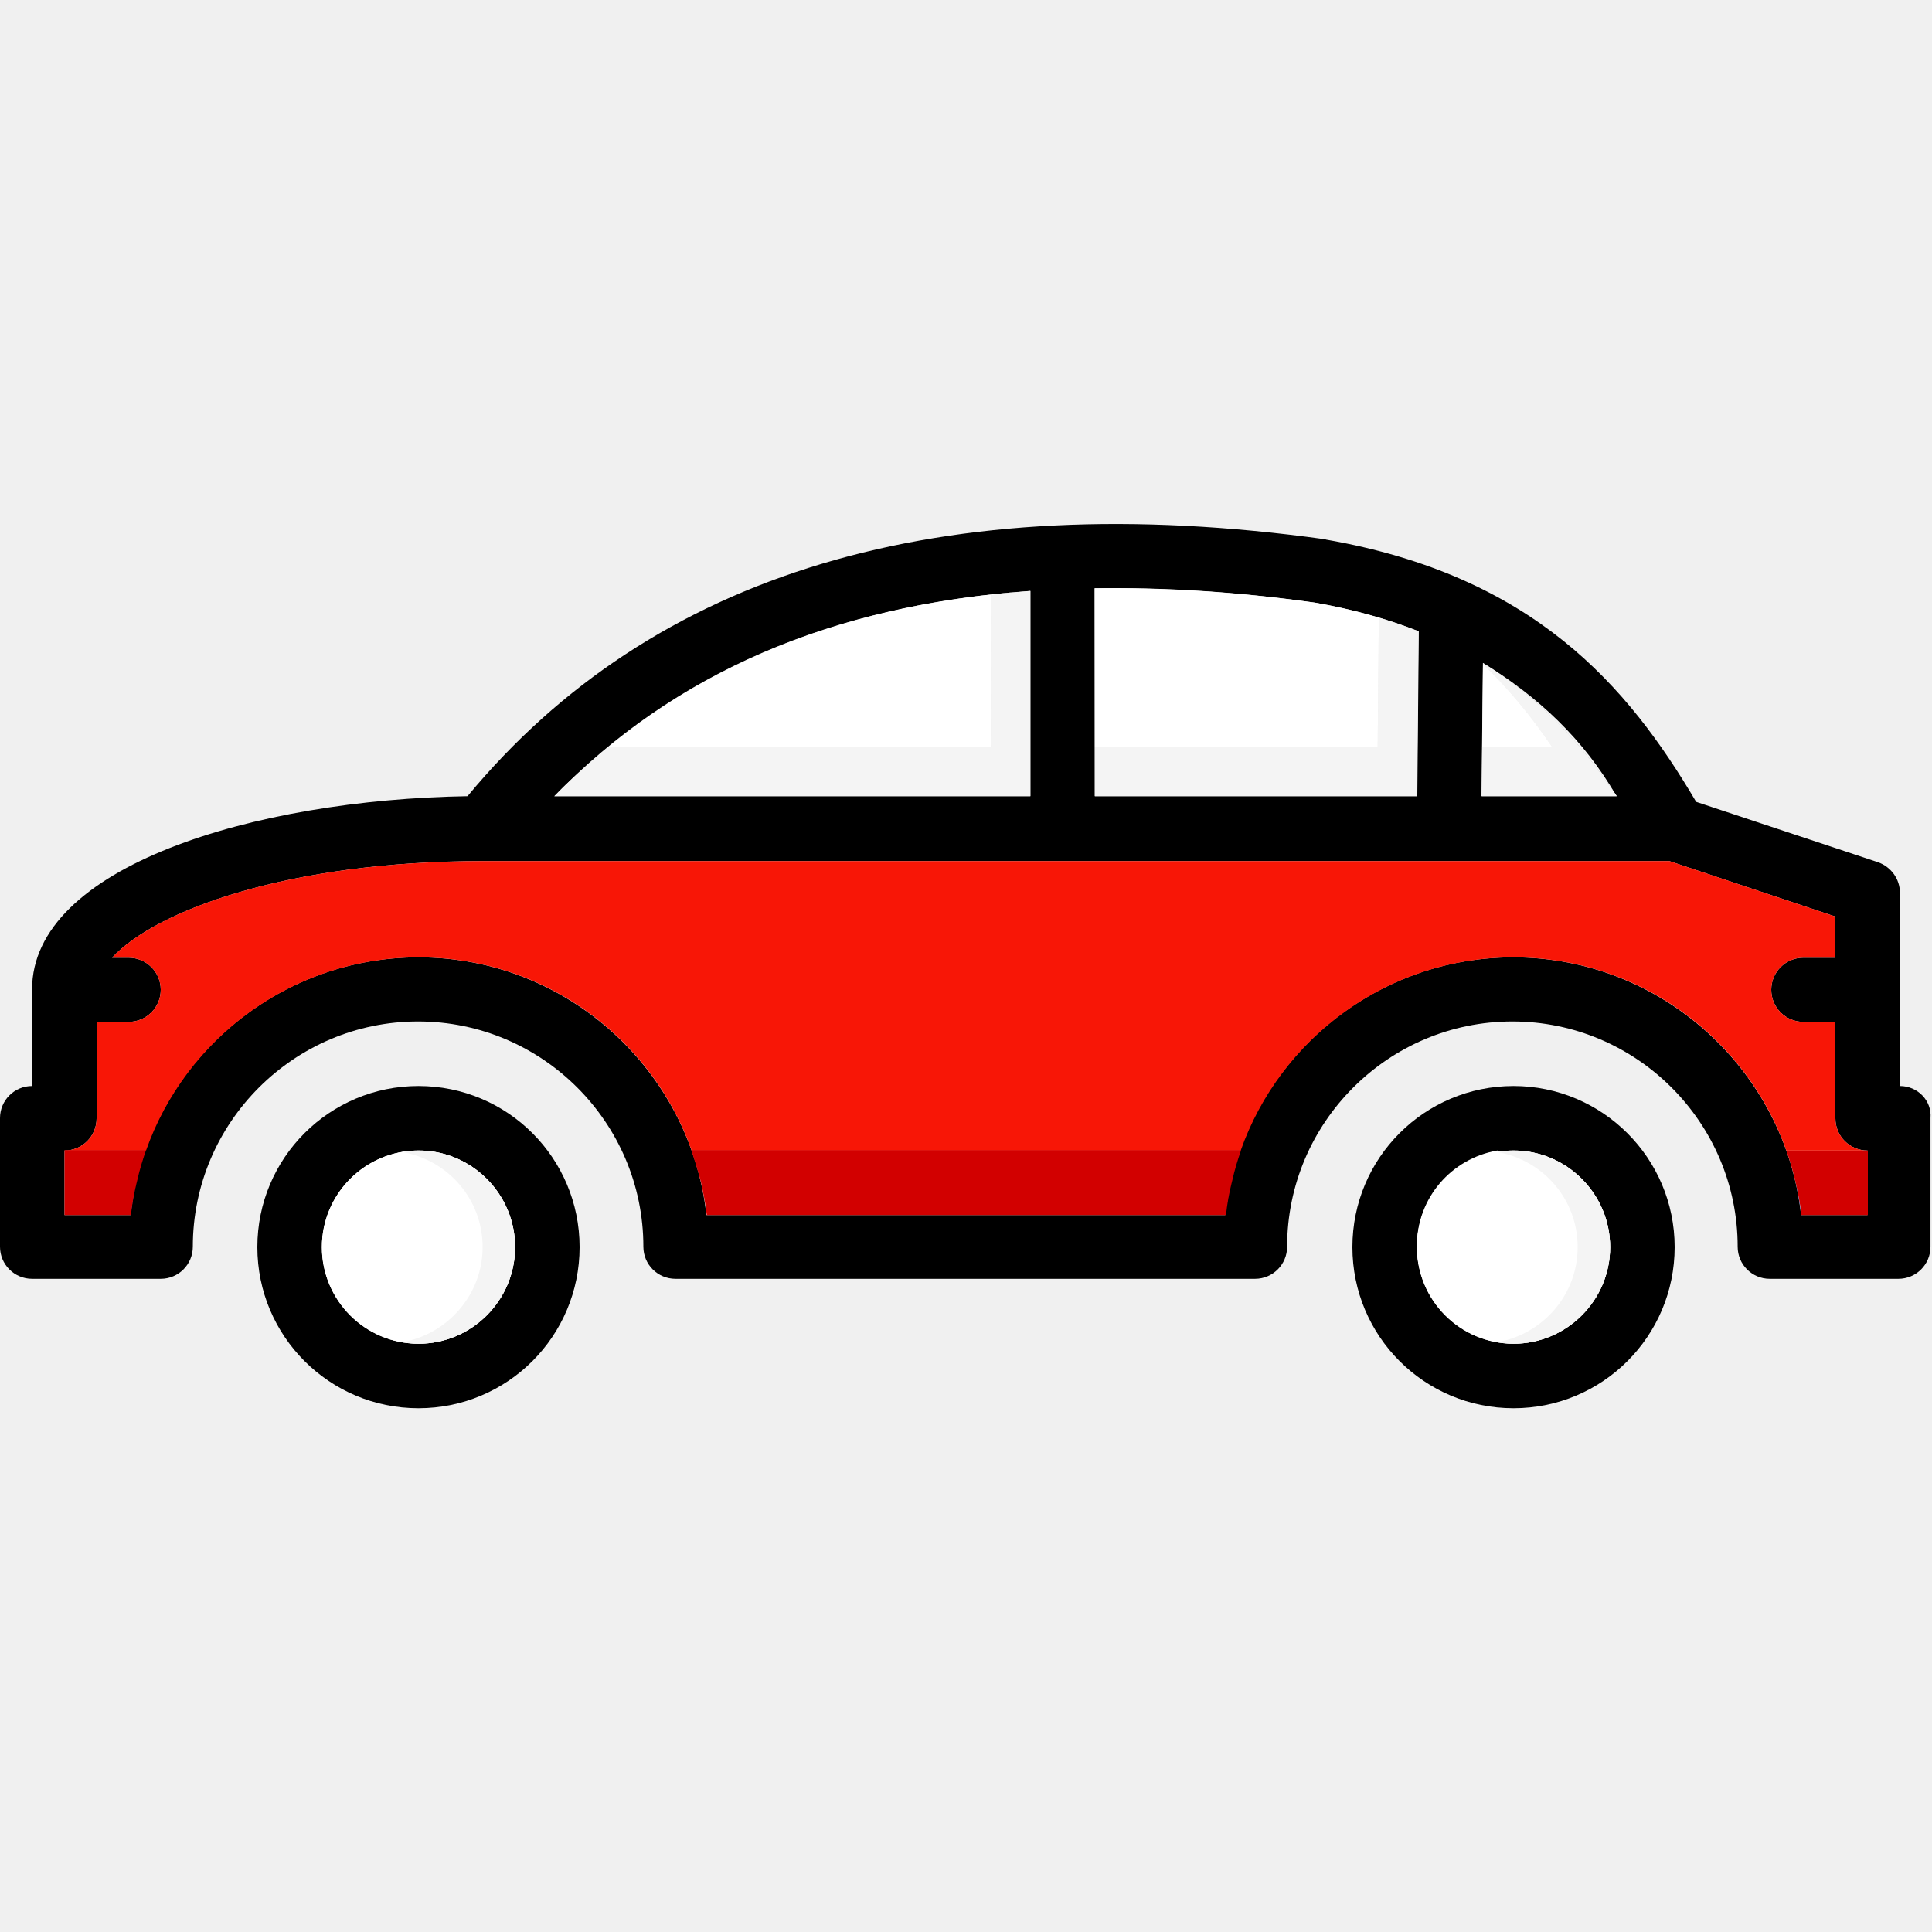
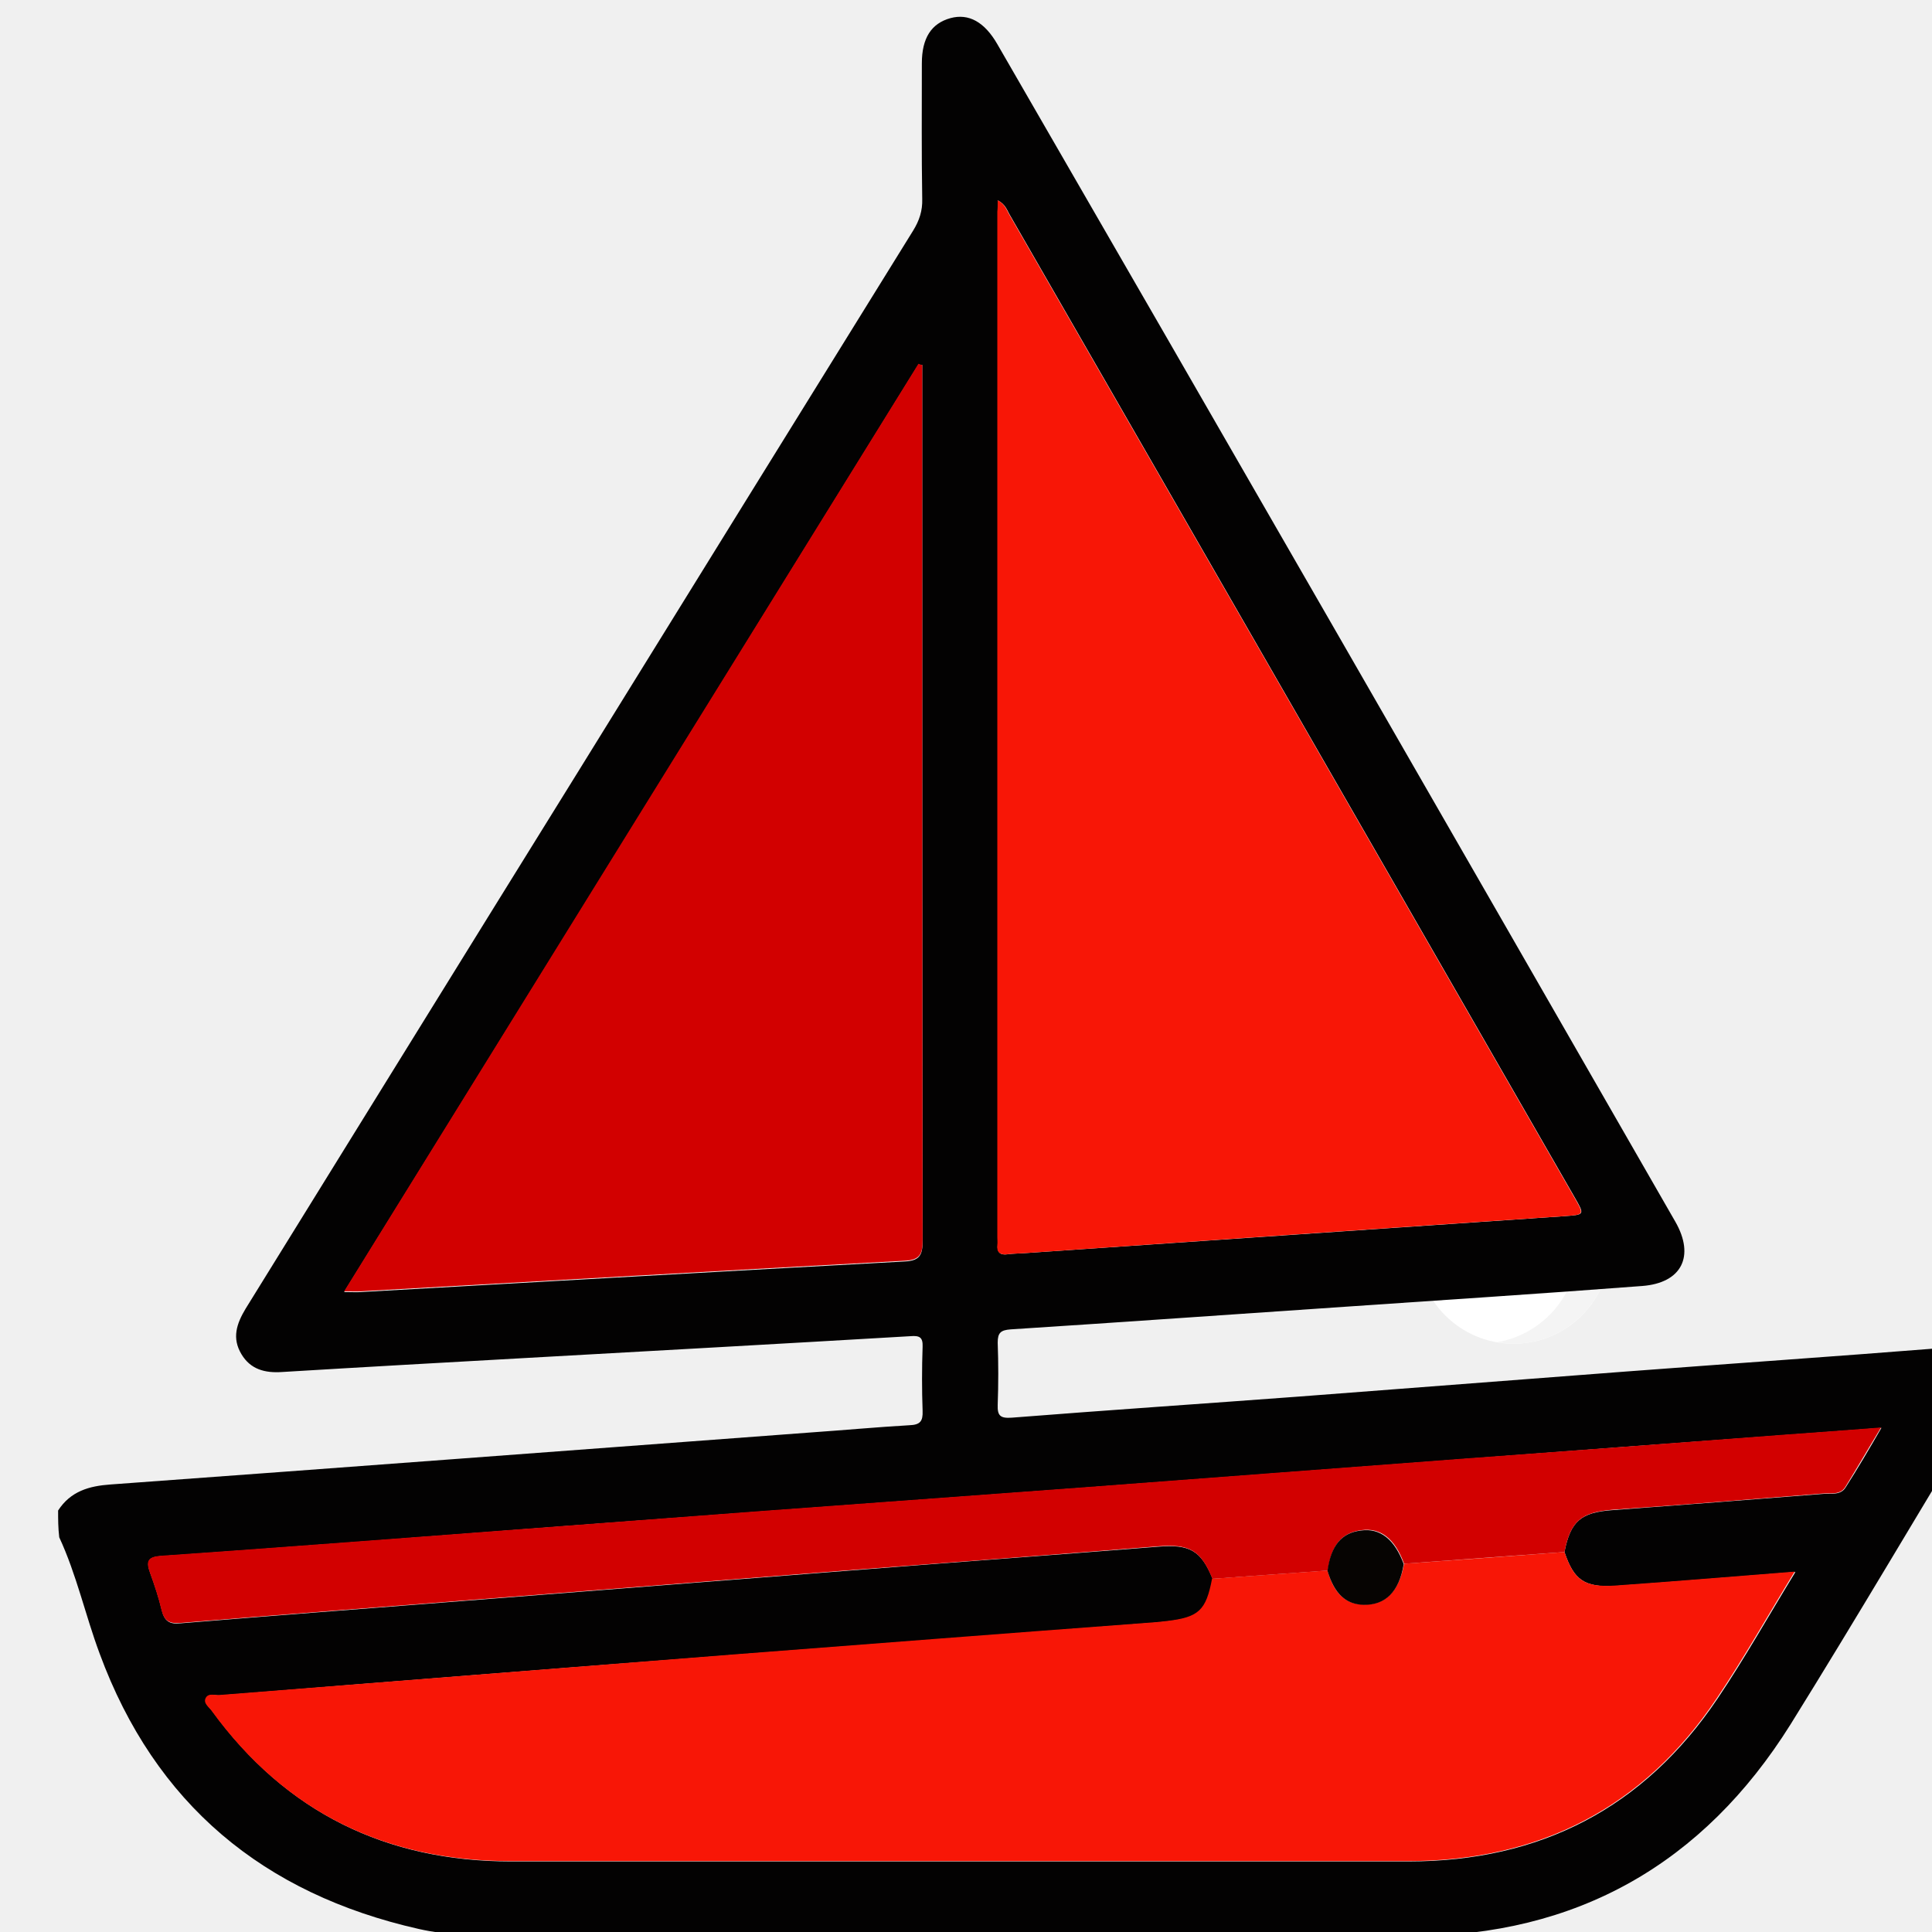
<svg xmlns="http://www.w3.org/2000/svg" version="1.1" id="Layer_1" x="0px" y="0px" viewBox="0 0 512 512" style="enable-background:new 0 0 512 512;" xml:space="preserve">
  <style type="text/css">
	.st0{fill:#FFFFFF;}
	.st1{fill:#F4F4F4;}
- 	.st2{fill:#0091EA;}
+ 	.st2{fill:#030202;}
	.st3{fill:#F81606;}
- 	.st4{fill:#2979FF;}
- 	.st5{fill:#D20000;}
+ 	.st4{fill:#D20000;}
+ 	.st5{fill:#060402;}
</style>
-   <path d="M401.1,287.8c-23.6,0-42.7,19.1-42.7,42.7s19.1,42.7,42.7,42.7s42.7-19.1,42.7-42.7S424.6,287.8,401.1,287.8z M401.1,356.1  c-14.1,0-25.6-11.5-25.6-25.6c0-14.1,11.5-25.6,25.6-25.6s25.6,11.5,25.6,25.6C426.7,344.6,415.1,356.1,401.1,356.1z" />
  <circle class="st0" cx="401.1" cy="330.5" r="25.6" />
-   <path d="M110.9,287.8c-23.6,0-42.7,19.1-42.7,42.7s19.1,42.7,42.7,42.7s42.7-19.1,42.7-42.7S134.5,287.8,110.9,287.8z M110.9,356.1  c-14.1,0-25.6-11.5-25.6-25.6c0-14.1,11.5-25.6,25.6-25.6s25.6,11.5,25.6,25.6C136.5,344.6,125,356.1,110.9,356.1z" />
-   <circle class="st0" cx="110.9" cy="330.5" r="25.6" />
-   <path d="M503.5,287.8v-51.2c0-3.7-2.4-6.9-5.8-8.1l-48.2-16c-18.1-30.7-43-59.9-98.1-69.5c-0.1-0.1-0.2-0.1-0.3-0.1  C249.3,128.8,173,151.7,123.9,211C67.2,211.9,8.5,229.7,8.5,262.2v25.6c-4.7,0-8.5,3.8-8.5,8.5v34.1c0,4.7,3.8,8.5,8.5,8.5h34.1  c4.7,0,8.5-3.8,8.5-8.5c0-32.9,26.8-59.7,59.7-59.7s59.7,26.8,59.7,59.7c0,4.7,3.8,8.5,8.5,8.5h153.6c4.7,0,8.5-3.8,8.5-8.5  c0-32.9,26.8-59.7,59.7-59.7s59.7,26.8,59.7,59.7c0,4.7,3.8,8.5,8.5,8.5h34.1c4.7,0,8.5-3.8,8.5-8.5v-34.1  C512,291.7,508.2,287.8,503.5,287.8z M393,175.7c14.8,9,25.9,21.1,35.4,35.3h-35.8L393,175.7z M290.1,155.9  c18.3-0.3,37.6,0.9,58.4,3.8c10.3,1.8,19.4,4.4,27.5,7.6l-0.4,43.7h-85.4L290.1,155.9L290.1,155.9z M273.1,156.6V211H146.9  C178.6,178.4,220.3,160.3,273.1,156.6z M494.9,322h-17.6c-4.2-38.3-36.9-68.3-76.3-68.3s-72.1,30-76.3,68.3H187.2  c-4.2-38.3-36.9-68.3-76.3-68.3s-72.1,30-76.3,68.3H17.1v-17.1c4.7,0,8.5-3.8,8.5-8.5v-25.6h8.5c4.7,0,8.5-3.8,8.5-8.5  s-3.8-8.5-8.5-8.5h-4.4c11.5-12.5,46.8-25.6,98.3-25.6h314.4l44,14.7v10.9h-8.5c-4.7,0-8.5,3.8-8.5,8.5s3.8,8.5,8.5,8.5h8.5v25.6  c0,4.7,3.8,8.5,8.5,8.5V322z" />
-   <path class="st0" d="M128,330.5c0-12.6-9.3-23.1-21.3-25.2c-12.1,2.1-21.3,12.5-21.3,25.2s9.3,23.1,21.3,25.2  C118.7,353.6,128,343.1,128,330.5z" />
-   <path class="st1" d="M110.9,304.9c-1.5,0-2.9,0.2-4.3,0.4c12.1,2.1,21.3,12.5,21.3,25.2c0,12.6-9.3,23.1-21.3,25.2  c1.4,0.2,2.8,0.4,4.3,0.4c14.1,0,25.6-11.5,25.6-25.6C136.5,316.4,125,304.9,110.9,304.9z" />
  <path class="st0" d="M418.1,330.1c0-12.6-9.3-23.1-21.3-25.2c-12.1,2.1-21.3,12.5-21.3,25.2s9.3,23.1,21.3,25.2  C408.9,353.2,418.1,342.7,418.1,330.1z" />
-   <path class="st1" d="M401.1,304.9c-1.5,0-2.9,0.2-4.3,0.4c12.1,2.1,21.3,12.5,21.3,25.2s-9.3,23.1-21.3,25.2  c1.4,0.2,2.8,0.4,4.3,0.4c14.1,0,25.6-11.5,25.6-25.6C426.7,316.4,415.1,304.9,401.1,304.9z" />
+   <path class="st1" d="M401.1,304.9c-1.5,0-2.9,0.2-4.3,0.4c12.1,2.1,21.3,12.5,21.3,25.2s-9.3,23.1-21.3,25.2  c1.4,0.2,2.8,0.4,4.3,0.4c14.1,0,25.6-11.5,25.6-25.6S415.1,304.9,401.1,304.9z" />
  <g>
-     <path class="st0" d="M393,176l-0.2,21.9h18.5C405.8,189.8,399.8,182.5,393,176z" />
-     <path class="st0" d="M290.1,155.9v42h75l0.3-34.1c3.6,1.1,7.2,2.2,10.5,3.5c-8.1-3.2-17.2-5.8-27.5-7.6   C327.8,156.8,308.4,155.7,290.1,155.9z" />
-     <path class="st0" d="M161.3,197.9h101.3v-40.2c3.5-0.4,6.8-0.9,10.4-1.1c-47.5,3.4-86.1,18.5-116.4,45.3   C158.2,200.6,159.8,199.2,161.3,197.9z" />
-   </g>
-   <g>
-     <path class="st1" d="M392.7,197.9l-0.1,13.1L392.7,197.9z" />
-     <polygon class="st1" points="393,176 393,176 393,175.7  " />
-     <path class="st1" d="M428.4,211c-8.6-14.9-20.6-26.3-35.4-35.3C407.8,184.8,418.8,196.8,428.4,211z" />
-     <path class="st1" d="M393,175.7v0.3c6.8,6.5,12.8,13.8,18.3,21.9h-18.5l-0.1,13.1h35.8C418.8,196.8,407.8,184.8,393,175.7z" />
-     <path class="st1" d="M365.1,197.9h-75V211h85.4l0.4-43.7c-3.3-1.3-6.9-2.4-10.5-3.5L365.1,197.9z" />
-     <path class="st1" d="M146.9,211c3.1-3.2,6.4-6.2,9.7-9.1C153.3,204.8,150.1,207.8,146.9,211z" />
-     <path class="st1" d="M262.7,197.9H161.3c-1.6,1.3-3.1,2.7-4.7,4c-3.3,2.9-6.6,5.9-9.7,9.1h126.1v-54.4c-3.6,0.3-6.9,0.7-10.4,1.1   L262.7,197.9L262.7,197.9z" />
-   </g>
-   <g>
-     <path class="st2" d="M185.8,313.5c-0.1-0.3-0.1-0.5-0.2-0.8C185.6,313,185.7,313.2,185.8,313.5z" />
-     <path class="st2" d="M326.4,312.8c-0.1,0.2-0.1,0.5-0.2,0.8C326.3,313.2,326.4,313,326.4,312.8z" />
-     <path class="st2" d="M36.3,312.8c-0.1,0.2-0.1,0.5-0.2,0.8C36.2,313.2,36.2,313,36.3,312.8z" />
-     <path class="st2" d="M475.9,313.5c-0.1-0.3-0.1-0.5-0.2-0.8C475.8,313,475.8,313.2,475.9,313.5z" />
-     <path class="st3" d="M486.4,296.4v-25.6h-8.5c-4.7,0-8.5-3.8-8.5-8.5s3.8-8.5,8.5-8.5h8.5v-10.9l-44-14.7H128   c-51.5,0-86.8,13.1-98.3,25.6h4.4c4.7,0,8.5,3.8,8.5,8.5s-3.8,8.5-8.5,8.5h-8.5v25.6c0,4.7-3.8,8.5-8.5,8.5h21.6   c10.5-29.8,39-51.2,72.3-51.2s61.8,21.4,72.3,51.2h145.5c10.5-29.8,39-51.2,72.3-51.2s61.8,21.4,72.3,51.2h21.5   C490.2,304.9,486.4,301.1,486.4,296.4z" />
-   </g>
-   <g>
-     <path class="st4" d="M36.1,313.5c-0.6,2.8-1.2,5.6-1.5,8.5C35,319.1,35.5,316.3,36.1,313.5z" />
-     <path class="st4" d="M38.6,304.9L38.6,304.9c-0.9,2.6-1.7,5.2-2.3,7.9C36.9,310.1,37.7,307.5,38.6,304.9z" />
-     <path class="st5" d="M17.1,322h17.6c0.3-2.9,0.8-5.7,1.5-8.5c0.1-0.3,0.1-0.5,0.2-0.8c0.6-2.7,1.4-5.3,2.3-7.9H17.1V322z" />
-     <path class="st4" d="M477.4,322c-0.3-2.9-0.8-5.7-1.5-8.5C476.5,316.3,477,319.1,477.4,322z" />
-     <path class="st4" d="M473.4,304.9c0.9,2.6,1.7,5.2,2.3,7.8C475.1,310.1,474.3,307.5,473.4,304.9L473.4,304.9z" />
-     <path class="st5" d="M473.4,304.9c0.9,2.6,1.7,5.2,2.3,7.8c0.1,0.3,0.1,0.5,0.2,0.8c0.6,2.8,1.2,5.6,1.5,8.5h17.6v-17.1H473.4z" />
-     <path class="st4" d="M328.8,304.9L328.8,304.9c-0.9,2.6-1.7,5.2-2.3,7.9C327.1,310.1,327.9,307.5,328.8,304.9z" />
-     <path class="st4" d="M326.2,313.5c-0.6,2.8-1.2,5.6-1.5,8.5C325.1,319.1,325.6,316.3,326.2,313.5z" />
-     <path class="st4" d="M187.2,322c-0.3-2.9-0.8-5.7-1.5-8.5C186.4,316.3,186.9,319.1,187.2,322z" />
-     <path class="st4" d="M183.2,304.9c0.9,2.6,1.7,5.2,2.3,7.8C184.9,310.1,184.1,307.5,183.2,304.9L183.2,304.9z" />
-     <path class="st5" d="M185.6,312.7c0.1,0.3,0.1,0.5,0.2,0.8c0.6,2.8,1.2,5.6,1.5,8.5h137.6c0.3-2.9,0.8-5.7,1.5-8.5   c0.1-0.3,0.1-0.5,0.2-0.8c0.6-2.7,1.4-5.3,2.3-7.9H183.2C184.1,307.5,184.9,310.1,185.6,312.7z" />
+     <path class="st2" d="M15.4,400.3c3.3-5.1,8.2-6.5,13.9-6.9c61.9-4.5,123.9-9.2,185.8-13.8c8.6-0.6,17.3-1.4,25.9-1.9   c2.9-0.1,3.6-1.1,3.5-3.8c-0.2-5.6-0.2-11.3,0-17c0.1-2.5-0.8-3-3.2-2.8c-34.1,2-68.2,3.9-102.3,5.8c-21.4,1.2-42.9,2.4-64.3,3.7   c-4.5,0.3-8.3-0.7-10.7-4.7c-2.6-4.3-1.3-8.1,1.1-12.1c29.3-47.3,58.5-94.6,87.8-141.8c29.7-48,59.4-96,89.1-143.9   c1.6-2.6,2.5-5.2,2.4-8.4c-0.2-12-0.1-23.9-0.1-35.9c0-6.7,2.5-10.6,7.6-12c4.8-1.3,9,1,12.4,6.9   C324.3,115.5,384.2,219.7,444,323.8c5.2,9.1,1.7,16.2-8.8,17c-26.2,2-52.5,3.7-78.7,5.5c-29.6,2-59.1,4.1-88.7,6   c-2.6,0.2-3.4,0.9-3.4,3.5c0.2,5.5,0.2,11,0,16.5c-0.1,2.9,0.7,3.6,3.7,3.4c25.4-2,50.8-3.7,76.2-5.6c28.7-2.2,57.4-4.4,86.2-6.6   c27.7-2.1,55.5-4,83.2-6.2c6.4-0.5,10.8,1.4,13.6,7.1c0,2,0,4,0,6c-0.3,0.3-0.8,0.6-1,1c-17.3,28.5-34.2,57.3-51.8,85.6   c-23.1,36.9-56.6,56-100.4,56.1c-79.9,0.1-159.9,0-239.8,0.1c-7.9,0-15.7-0.3-23.3-2c-41.2-9.3-69.9-33.1-84.6-73   c-3.8-10.2-6.1-20.9-10.7-30.8C15.4,404.9,15.4,402.6,15.4,400.3z M414.6,411.3c1.6-8.2,4.4-10.5,12.7-11.1   c18.6-1.4,37.2-2.8,55.8-4.3c2-0.2,4.6,0.5,6-1.7c3.2-5,6.2-10.1,9.5-15.8c-9.1,0.7-17.4,1.3-25.6,1.9c-28.6,2.1-57.1,4.2-85.7,6.4   c-33.5,2.5-67.1,5.1-100.6,7.6c-28.6,2.1-57.1,4.2-85.7,6.3c-34,2.5-68.1,5.1-102.1,7.7c-18.8,1.4-37.5,2.8-56.3,4.1   c-3.3,0.2-3.9,1.4-2.8,4.4c1.2,3.3,2.3,6.6,3.1,10c0.7,2.8,2,3.7,4.9,3.4c26.5-2.2,53.1-4.2,79.7-6.3c32.2-2.5,64.4-5.1,96.6-7.6   c27.6-2.2,55.1-4.2,82.7-6.4c8.4-0.7,11.5,0.9,14.6,8.6c-1.5,8.3-3.5,10.2-12.1,11.2c-1.8,0.2-3.6,0.4-5.5,0.5   c-36.2,2.8-72.4,5.5-108.6,8.3c-45.6,3.5-91.3,7.1-136.9,10.8c-1.2,0.1-3-0.6-3.6,0.8c-0.7,1.4,0.9,2.3,1.6,3.4   c19.5,26.8,46.1,39.8,79.1,39.8c79.3,0,158.6,0,237.9,0c34.9,0,62.4-14.2,81.9-43.2c7.2-10.7,13.5-21.9,20.6-33.5   c-16.5,1.3-32.1,2.6-47.7,3.7C419.8,420.7,417.1,418.7,414.6,411.3z M264.4,53.1c0,1.2,0,2.1,0,3c0,90.6,0,181.2,0,271.8   c0,0.7,0.1,1.3,0,2c-0.2,1.9,0.6,2.8,2.6,2.5c1.5-0.2,3-0.2,4.5-0.3c47.7-3.3,95.3-6.5,143-9.8c5.5-0.4,5.5-0.3,2.8-5   c-49.9-86.8-99.7-173.5-149.6-260.2C266.9,55.8,266.5,54.1,264.4,53.1z M244.4,96.7c-0.3,0-0.7-0.1-1-0.1   c-50.6,81.8-101.2,163.5-152.2,245.8c2.1,0,3.3,0.1,4.5,0c48-2.7,96.1-5.5,144.1-8.1c4-0.2,4.7-1.8,4.7-5.4   c-0.1-75.9-0.1-151.9-0.1-227.8C244.4,99.5,244.4,98.1,244.4,96.7z" />
+     <path class="st3" d="M414.6,411.3c2.5,7.4,5.2,9.4,13.3,8.9c15.6-1.1,31.2-2.4,47.7-3.7c-7.1,11.6-13.4,22.8-20.6,33.5   c-19.4,29-47,43.2-81.9,43.2c-79.3,0-158.6,0-237.9,0c-33,0-59.6-13-79.1-39.8c-0.7-1-2.3-2-1.6-3.4c0.7-1.4,2.4-0.7,3.6-0.8   c45.6-3.6,91.3-7.2,136.9-10.8c36.2-2.8,72.4-5.6,108.6-8.3c1.8-0.1,3.7-0.3,5.5-0.5c8.6-1,10.5-2.8,12.1-11.2   c10.2-0.7,20.4-1.5,30.6-2.2c1.7,6.1,4.8,9,9.7,9c5.8,0.1,9.3-3.6,10.6-10.8C386.2,413.4,400.4,412.4,414.6,411.3z" />
+     <path class="st3" d="M264.4,53.1c2,1,2.4,2.7,3.2,4c49.9,86.7,99.8,173.5,149.6,260.2c2.7,4.7,2.7,4.6-2.8,5   c-47.7,3.2-95.3,6.5-143,9.8c-1.5,0.1-3,0.1-4.5,0.3c-2,0.2-2.8-0.6-2.6-2.5c0.1-0.7,0-1.3,0-2c0-90.6,0-181.2,0-271.8   C264.4,55.2,264.4,54.3,264.4,53.1z" />
+     <path class="st4" d="M244.4,96.7c0,1.4,0,2.8,0,4.2c0,75.9,0,151.9,0.1,227.8c0,3.6-0.7,5.2-4.7,5.4c-48,2.6-96.1,5.4-144.1,8.1   c-1.2,0.1-2.3,0-4.5,0c50.9-82.2,101.5-164,152.2-245.8C243.7,96.6,244.1,96.7,244.4,96.7z" />
+     <path class="st4" d="M414.6,411.3c-14.2,1-28.4,2.1-42.5,3.1c-2.4-6.6-6.2-9.6-11.3-8.9c-5.3,0.7-8,4-8.9,10.7   c-10.2,0.7-20.4,1.5-30.6,2.2c-3.1-7.7-6.2-9.3-14.6-8.6c-27.5,2.2-55.1,4.3-82.7,6.4c-32.2,2.5-64.4,5.1-96.6,7.6   c-26.6,2.1-53.1,4.1-79.7,6.3c-2.9,0.2-4.2-0.6-4.9-3.4c-0.8-3.4-1.9-6.7-3.1-10c-1.1-3-0.5-4.1,2.8-4.4   c18.8-1.3,37.5-2.7,56.3-4.1c34-2.6,68.1-5.1,102.1-7.7c28.6-2.1,57.1-4.2,85.7-6.3c33.5-2.5,67.1-5.1,100.6-7.6   c28.6-2.1,57.1-4.2,85.7-6.4c8.3-0.6,16.5-1.2,25.6-1.9c-3.4,5.6-6.4,10.8-9.5,15.8c-1.4,2.2-4,1.5-6,1.7   c-18.6,1.5-37.2,3-55.8,4.3C419,400.8,416.2,403.1,414.6,411.3z" />
+     <path class="st5" d="M351.8,416.3c0.9-6.7,3.7-10.1,8.9-10.7c5.1-0.7,8.9,2.4,11.3,8.9c-1.2,7.3-4.8,10.9-10.6,10.8   C356.6,425.2,353.6,422.3,351.8,416.3z" />
  </g>
</svg>
